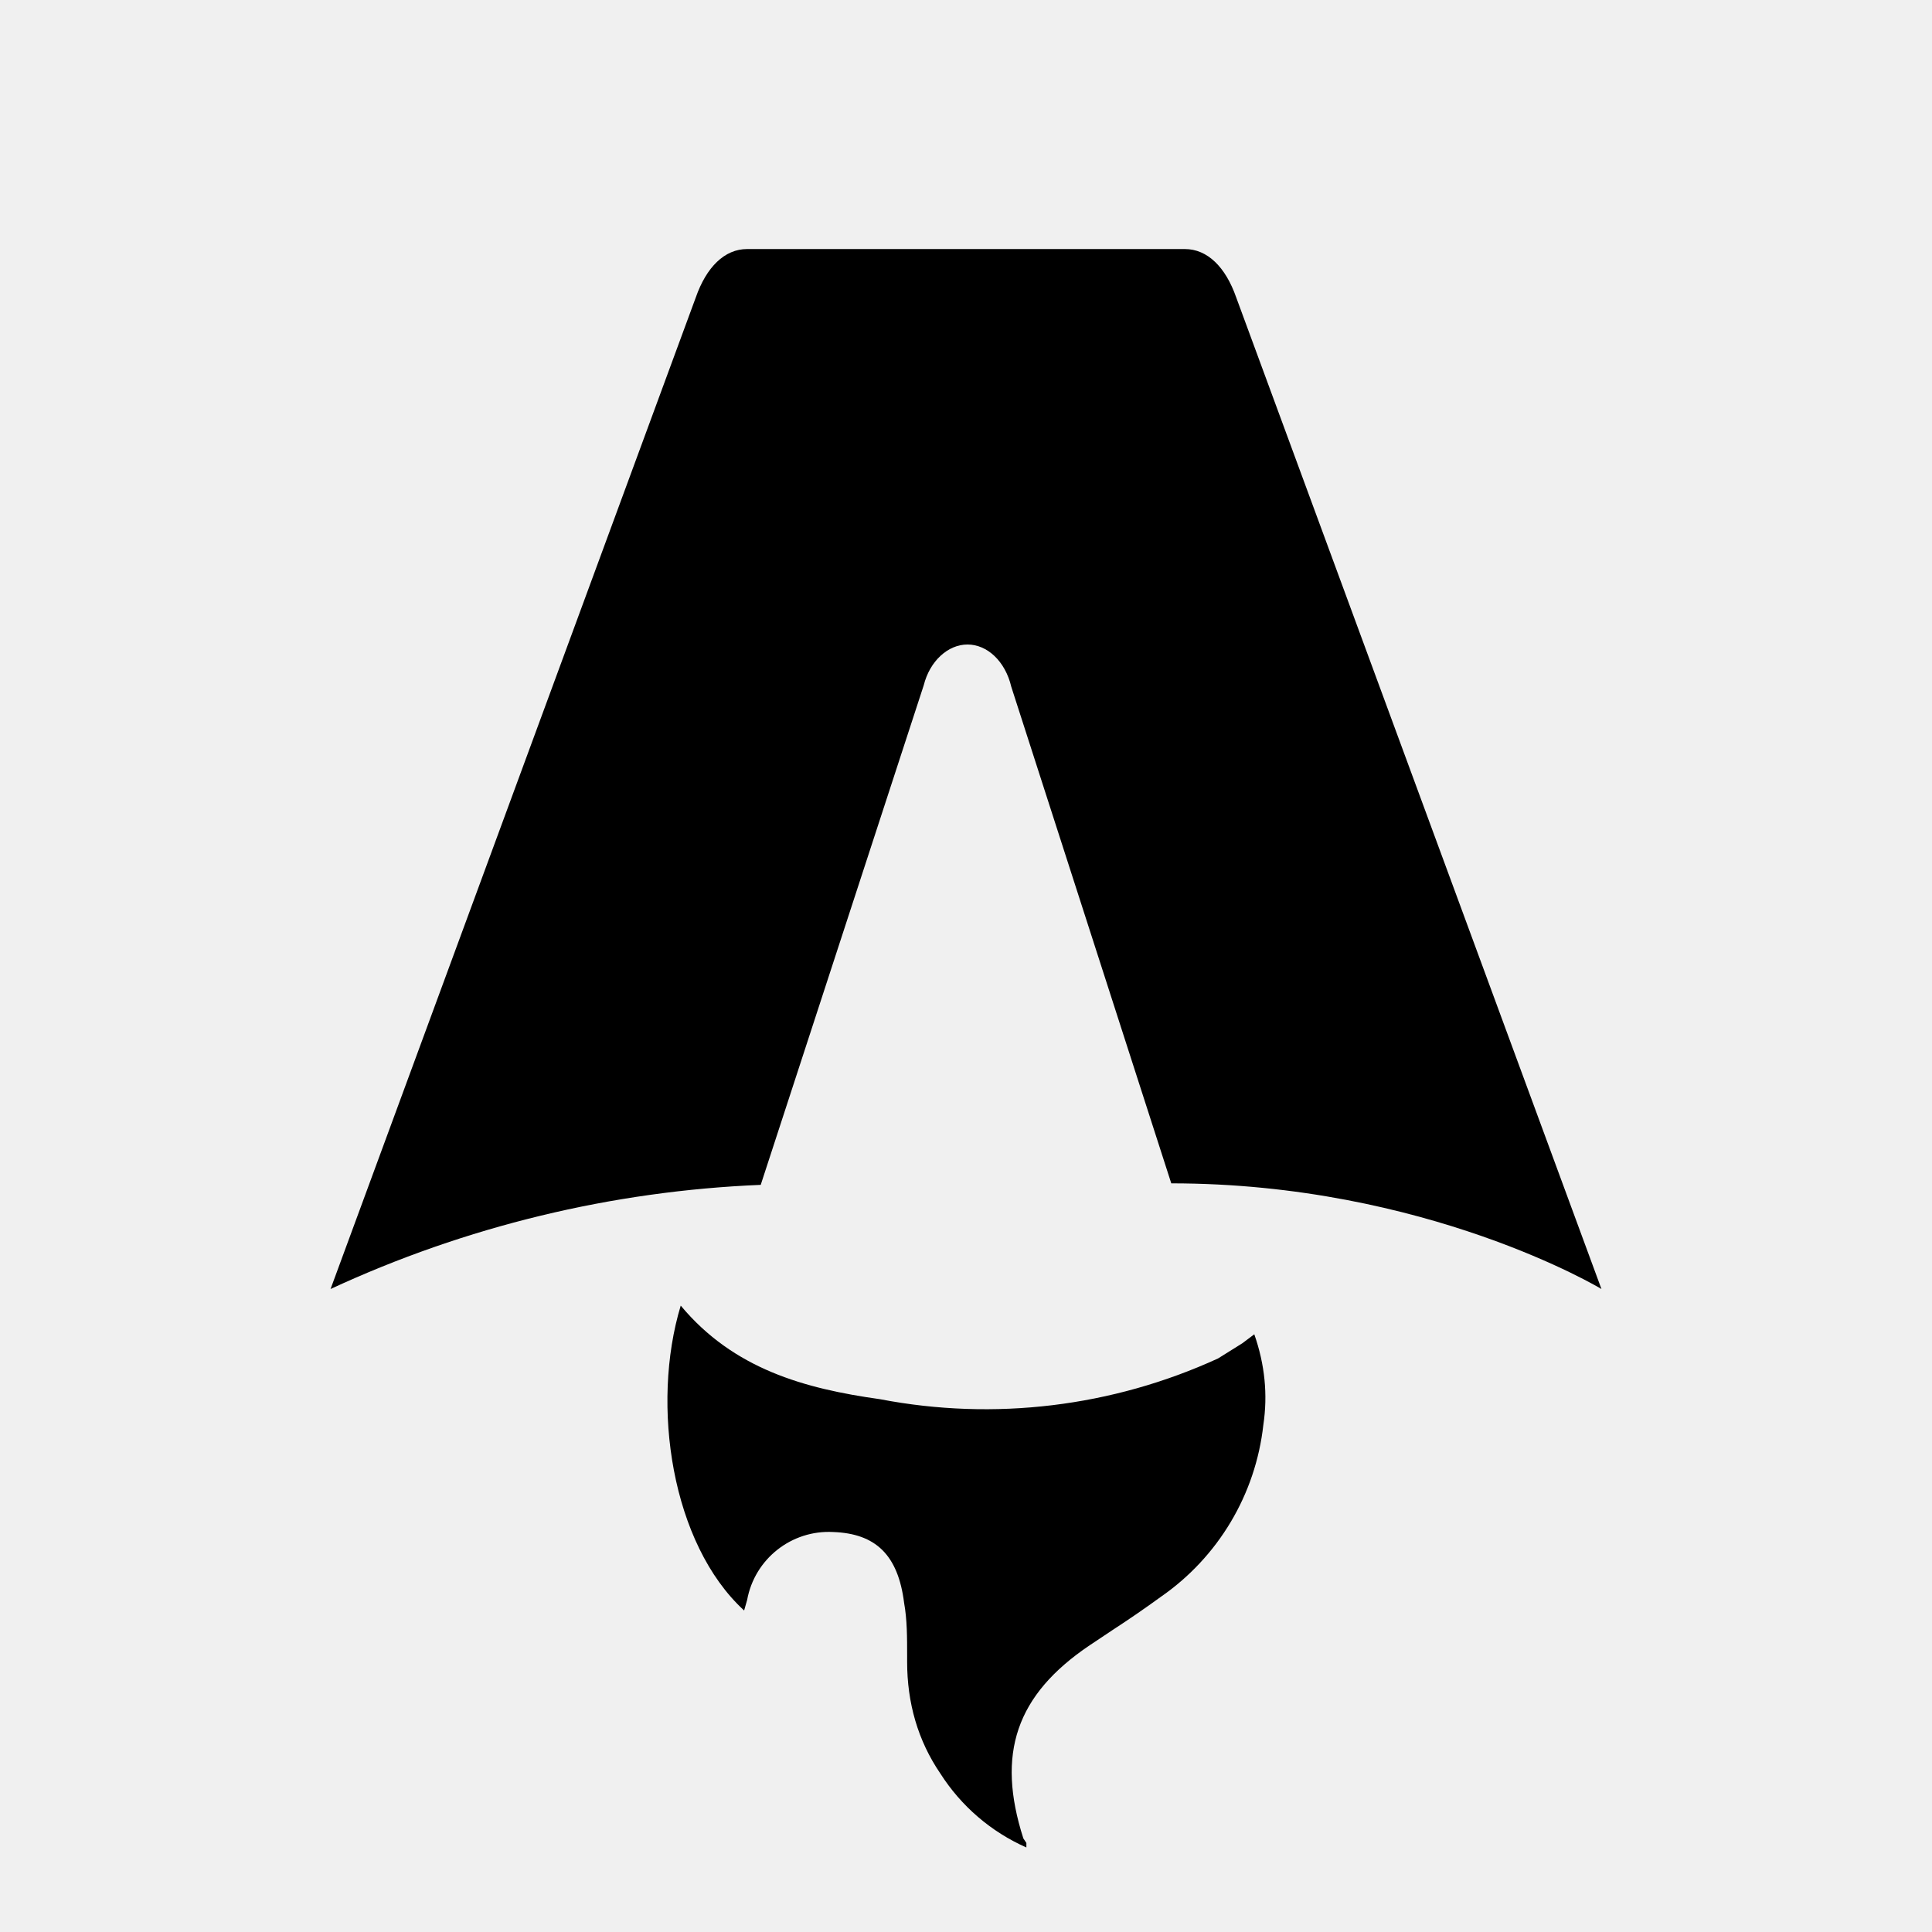
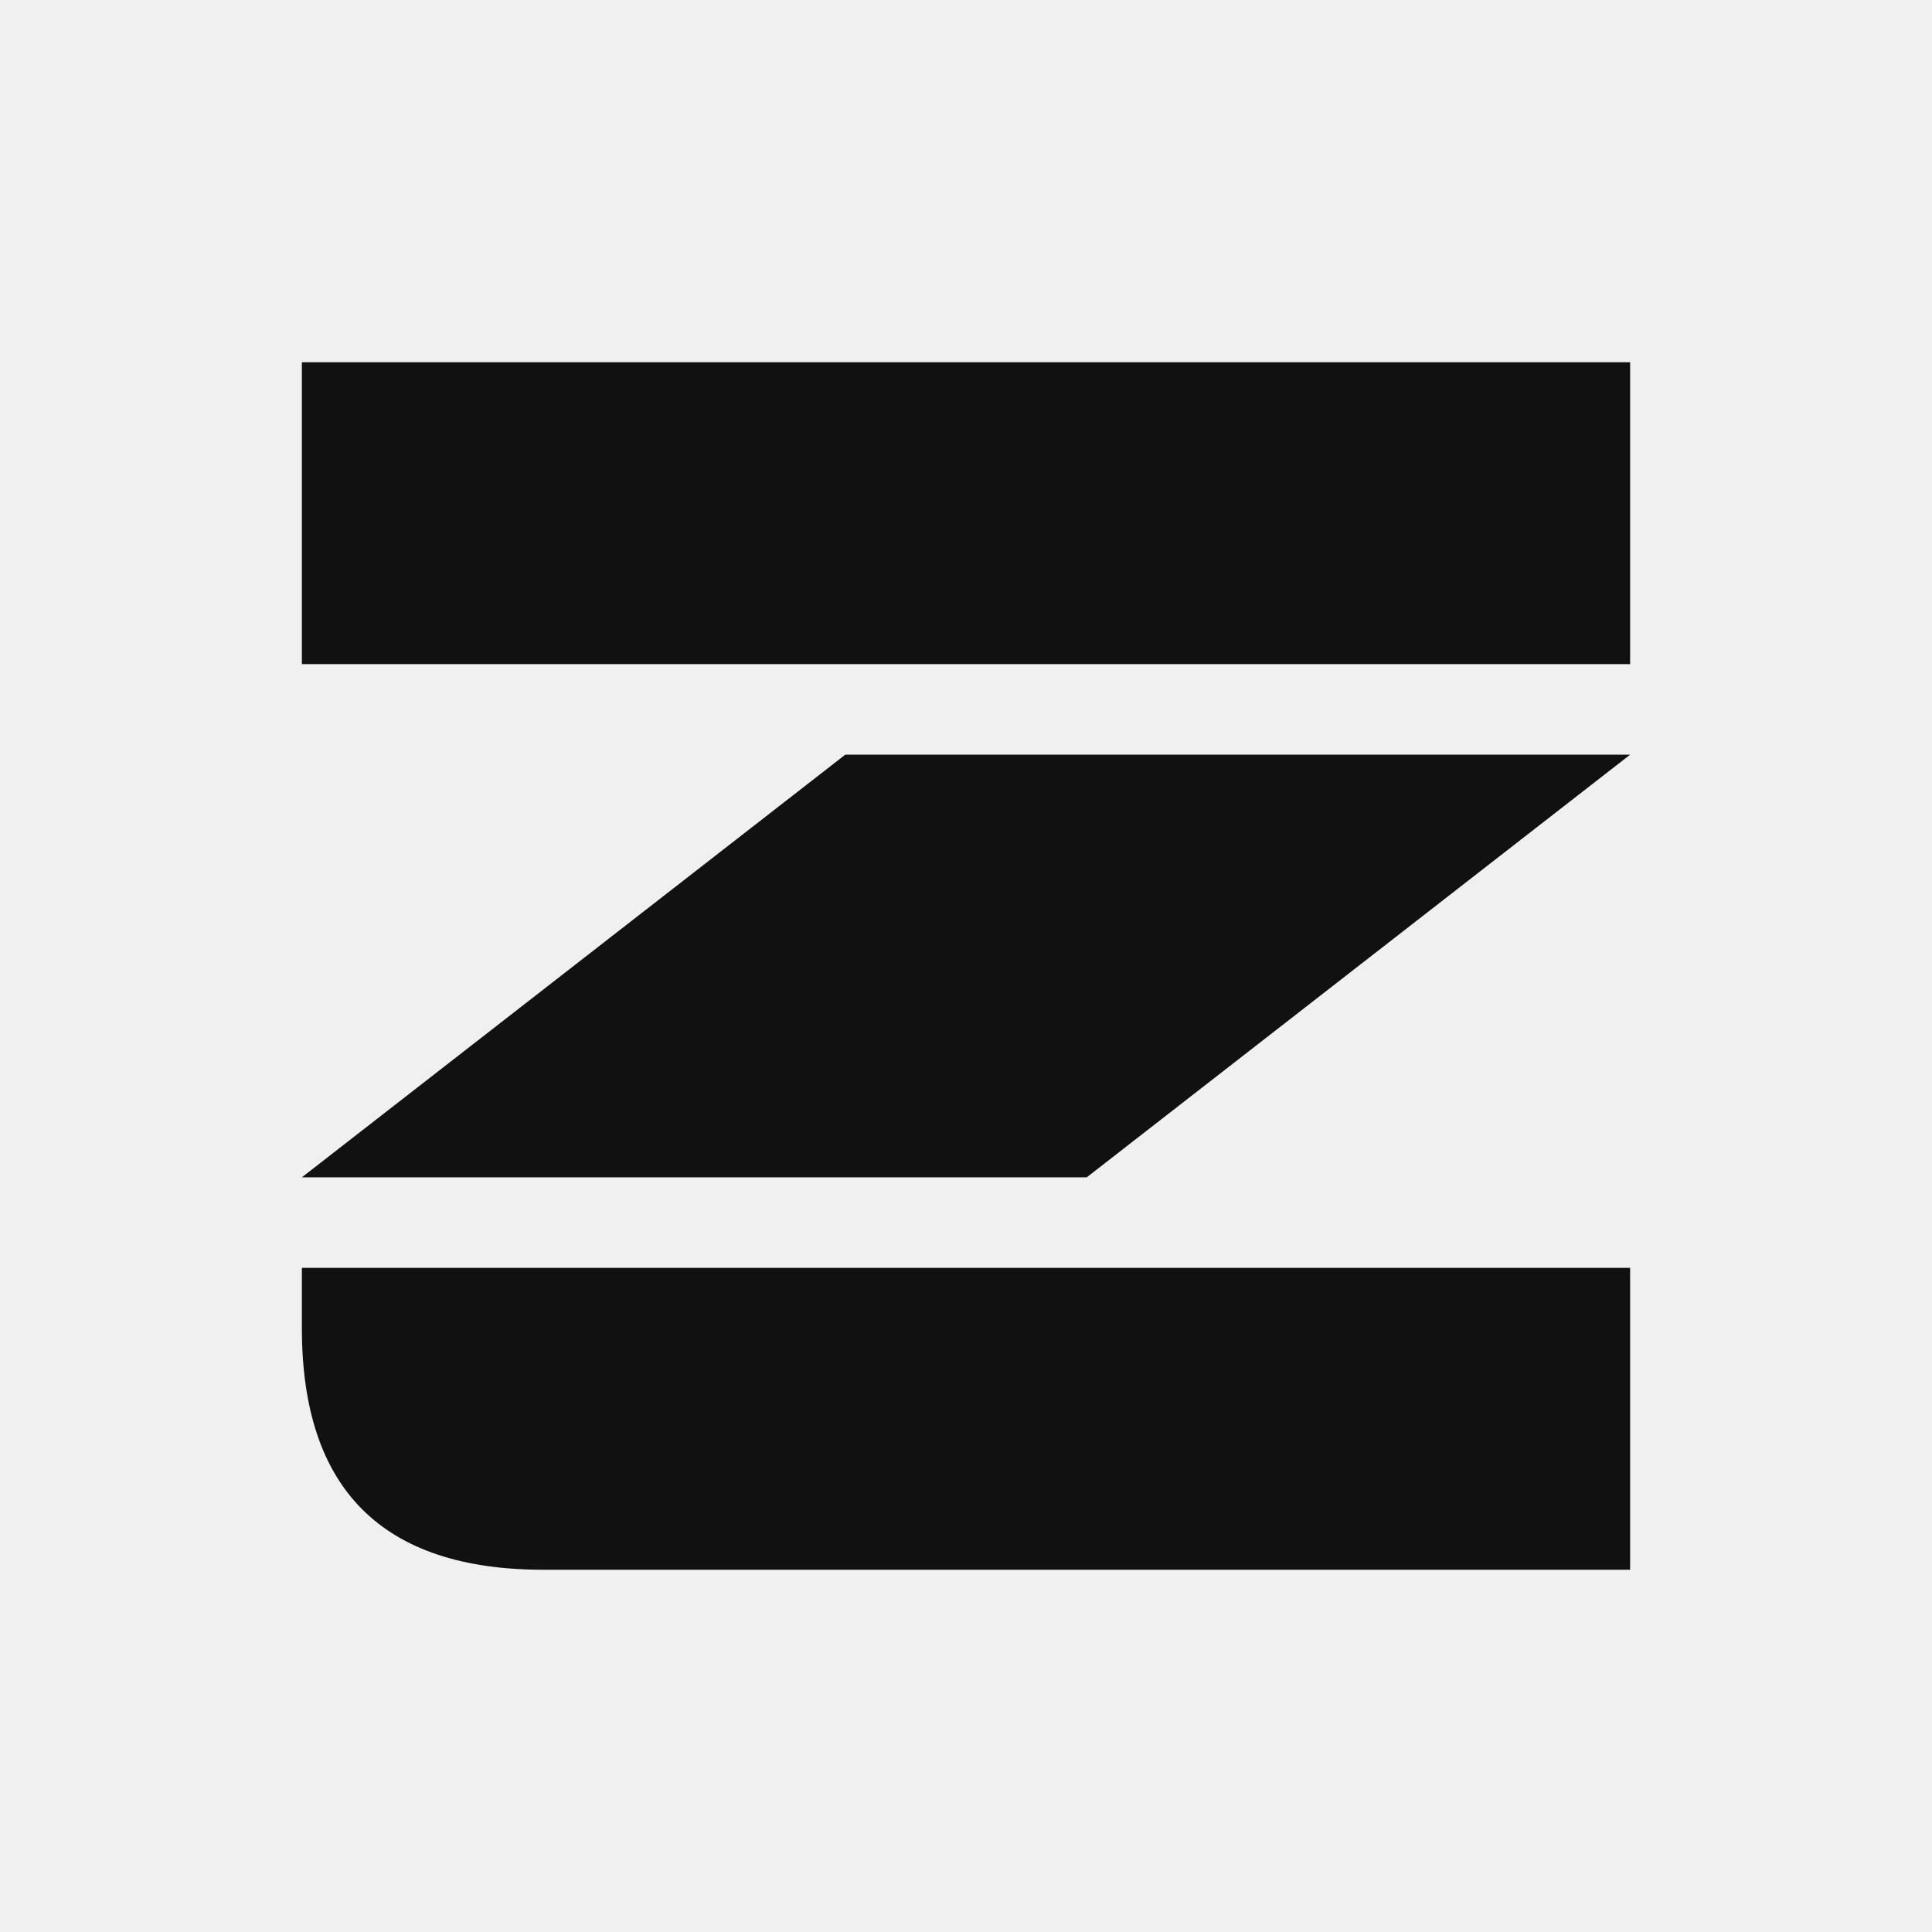
- <svg xmlns="http://www.w3.org/2000/svg" fill="none" viewBox="0 0 128 128">
-   <path d="M50.4 78.5a75.1 75.1 0 0 0-28.5 6.9l24.2-65.7c.7-2 1.9-3.2 3.4-3.2h29c1.5 0 2.7 1.2 3.4 3.2l24.2 65.7s-11.6-7-28.5-7L67 45.5c-.4-1.7-1.6-2.8-2.9-2.8-1.3 0-2.5 1.1-2.9 2.7L50.4 78.5Zm-1.1 28.2Zm-4.2-20.2c-2 6.6-.6 15.8 4.2 20.2a17.5 17.5 0 0 1 .2-.7 5.5 5.5 0 0 1 5.7-4.5c2.8.1 4.3 1.5 4.7 4.7.2 1.1.2 2.3.2 3.5v.4c0 2.7.7 5.2 2.2 7.4a13 13 0 0 0 5.7 4.9v-.3l-.2-.3c-1.8-5.6-.5-9.5 4.4-12.8l1.5-1a73 73 0 0 0 3.2-2.2 16 16 0 0 0 6.8-11.4c.3-2 .1-4-.6-6l-.8.6-1.6 1a37 37 0 0 1-22.4 2.7c-5-.7-9.7-2-13.2-6.2Z" />
+ <svg xmlns="http://www.w3.org/2000/svg" viewBox="0 0 32 32">
  <style>
-         path { fill: #000; }
-         @media (prefers-color-scheme: dark) {
-             path { fill: #FFF; }
-         }
-     </style>
+     path { fill: #111111; }
+     @media (prefers-color-scheme: dark) { path { fill: #ffffff; } }
+   </style>
+   <path d="M5 6H27V11H5Z" />
+   <path d="M14 12.5H27L18 19.5H5Z" />
+   <path d="M5 21H27V26H9Q5 26 5 22Z" />
</svg>
